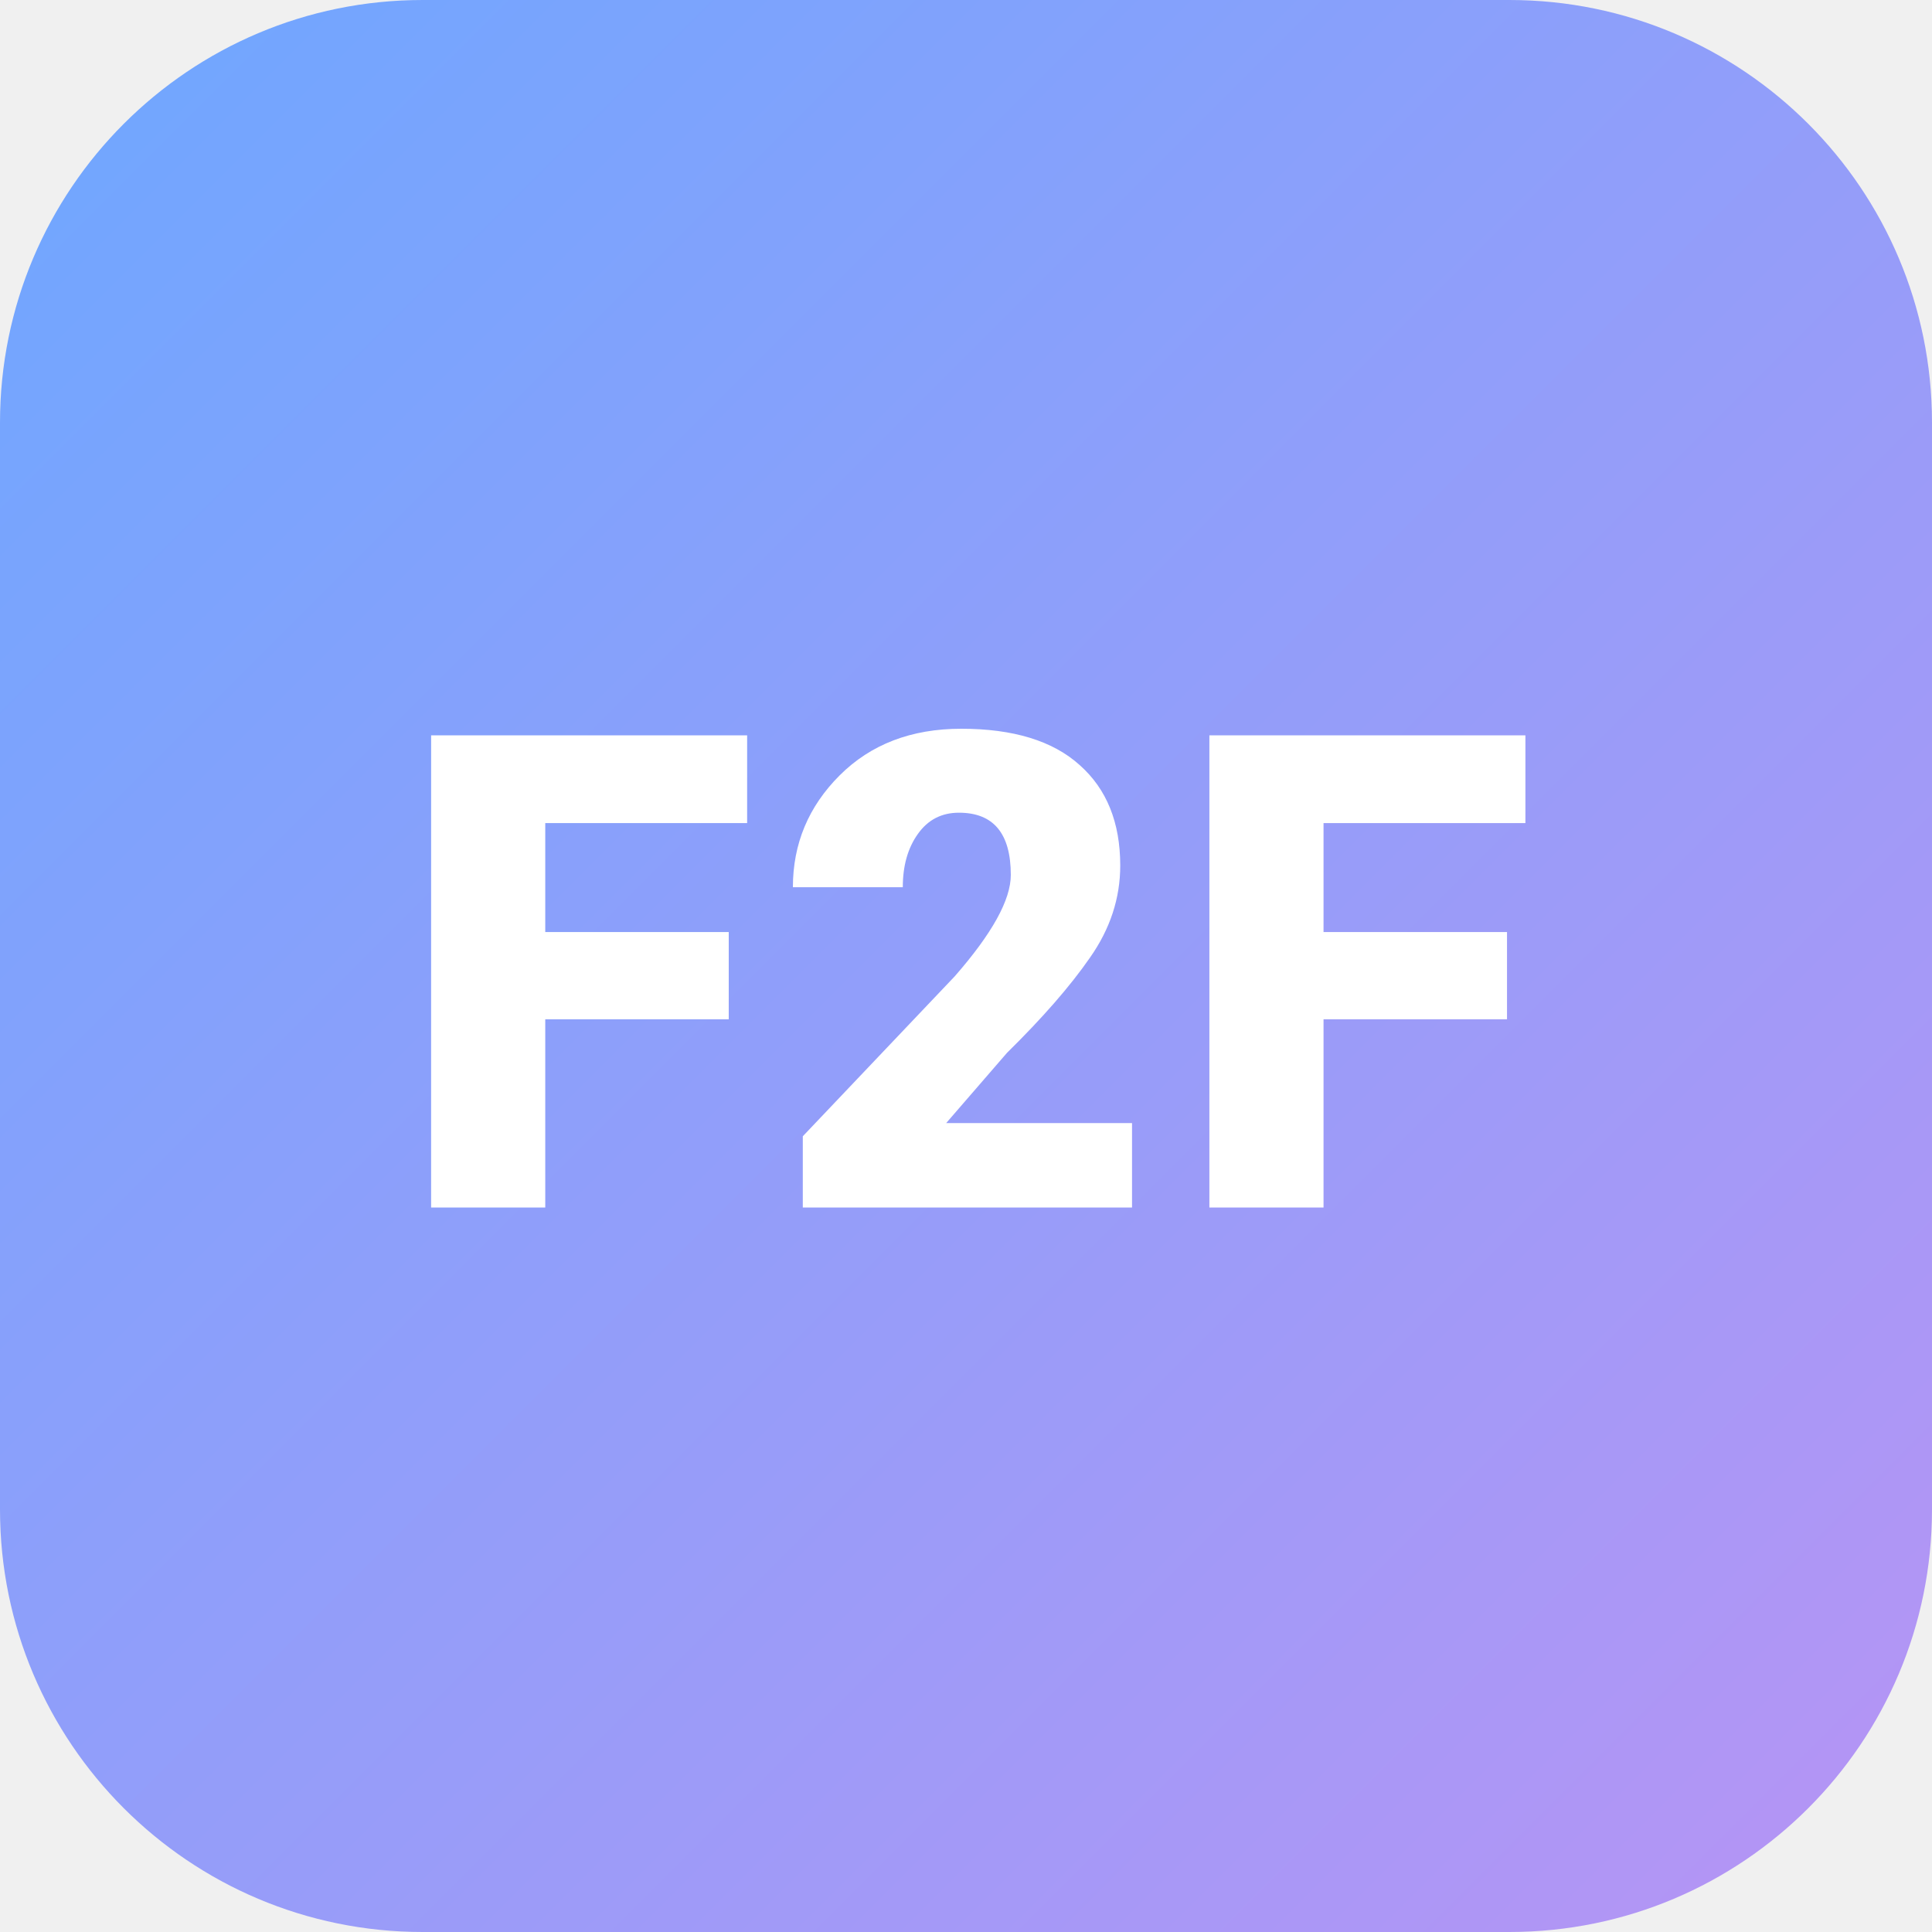
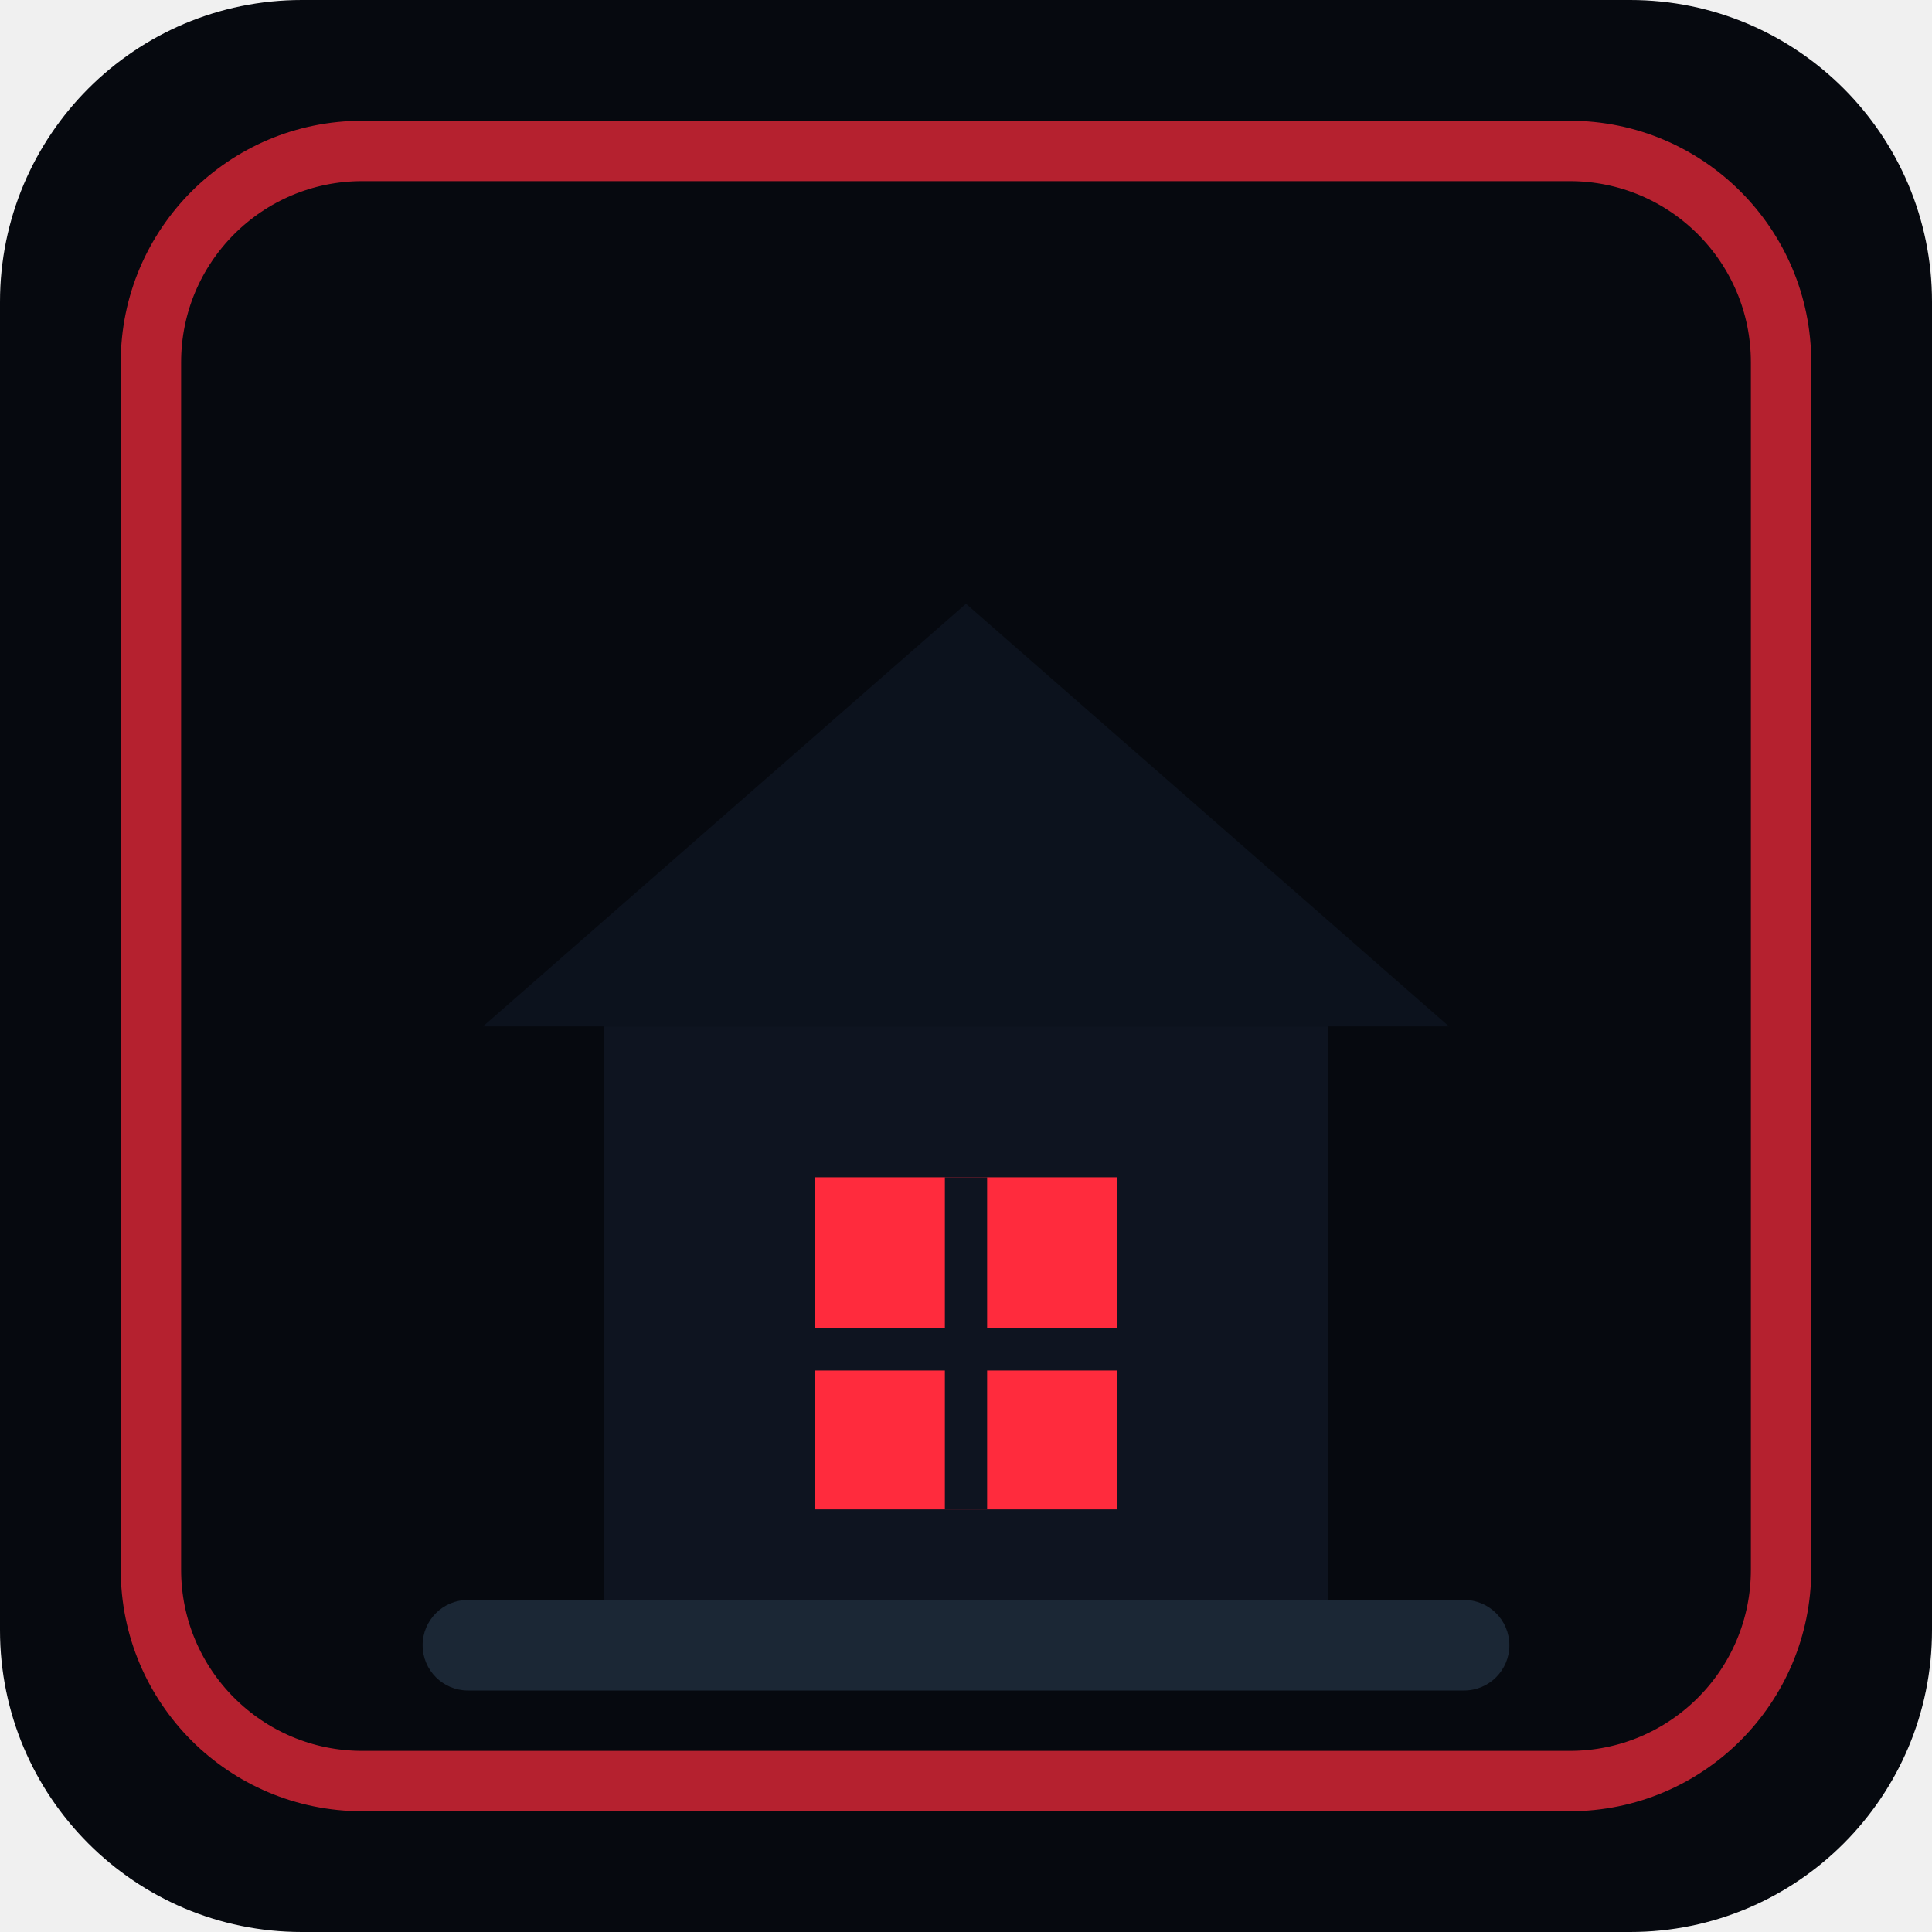
<svg xmlns="http://www.w3.org/2000/svg" viewBox="0 0 64 64">
-   <defs>
-     <linearGradient id="g" x1="0" y1="0" x2="64" y2="64" gradientUnits="userSpaceOnUse">
-       <stop offset="0" stop-color="#6ea7ff" />
-       <stop offset="1" stop-color="#b794f4" />
-     </linearGradient>
-   </defs>
-   <rect width="64" height="64" rx="14" fill="url(#g)" />
-   <text x="32" y="40" text-anchor="middle" font-family="-apple-system, BlinkMacSystemFont, 'Segoe UI', Roboto, sans-serif" font-weight="800" font-size="22" fill="#ffffff" letter-spacing="0.5">F2F</text>
+   <rect width="64" height="64" rx="10" fill="#06090f" />
+   <rect x="5" y="5" width="54" height="54" rx="7" fill="none" stroke="#ff2b3d" stroke-width="2" opacity="0.7" />
+   <path d="M16 34 L32 20 L48 34 Z" fill="#0c121d" />
+   <rect x="20" y="34" width="24" height="20" fill="#0e1420" />
+   <rect x="27" y="39" width="10" height="11" fill="#ff2b3d" />
+   <rect x="31.3" y="39" width="1.4" height="11" fill="#0e1420" />
+   <rect x="27" y="44" width="10" height="1.4" fill="#0e1420" />
+   <rect x="14" y="53" width="36" height="3" rx="1.5" fill="#1b2735" />
</svg>
